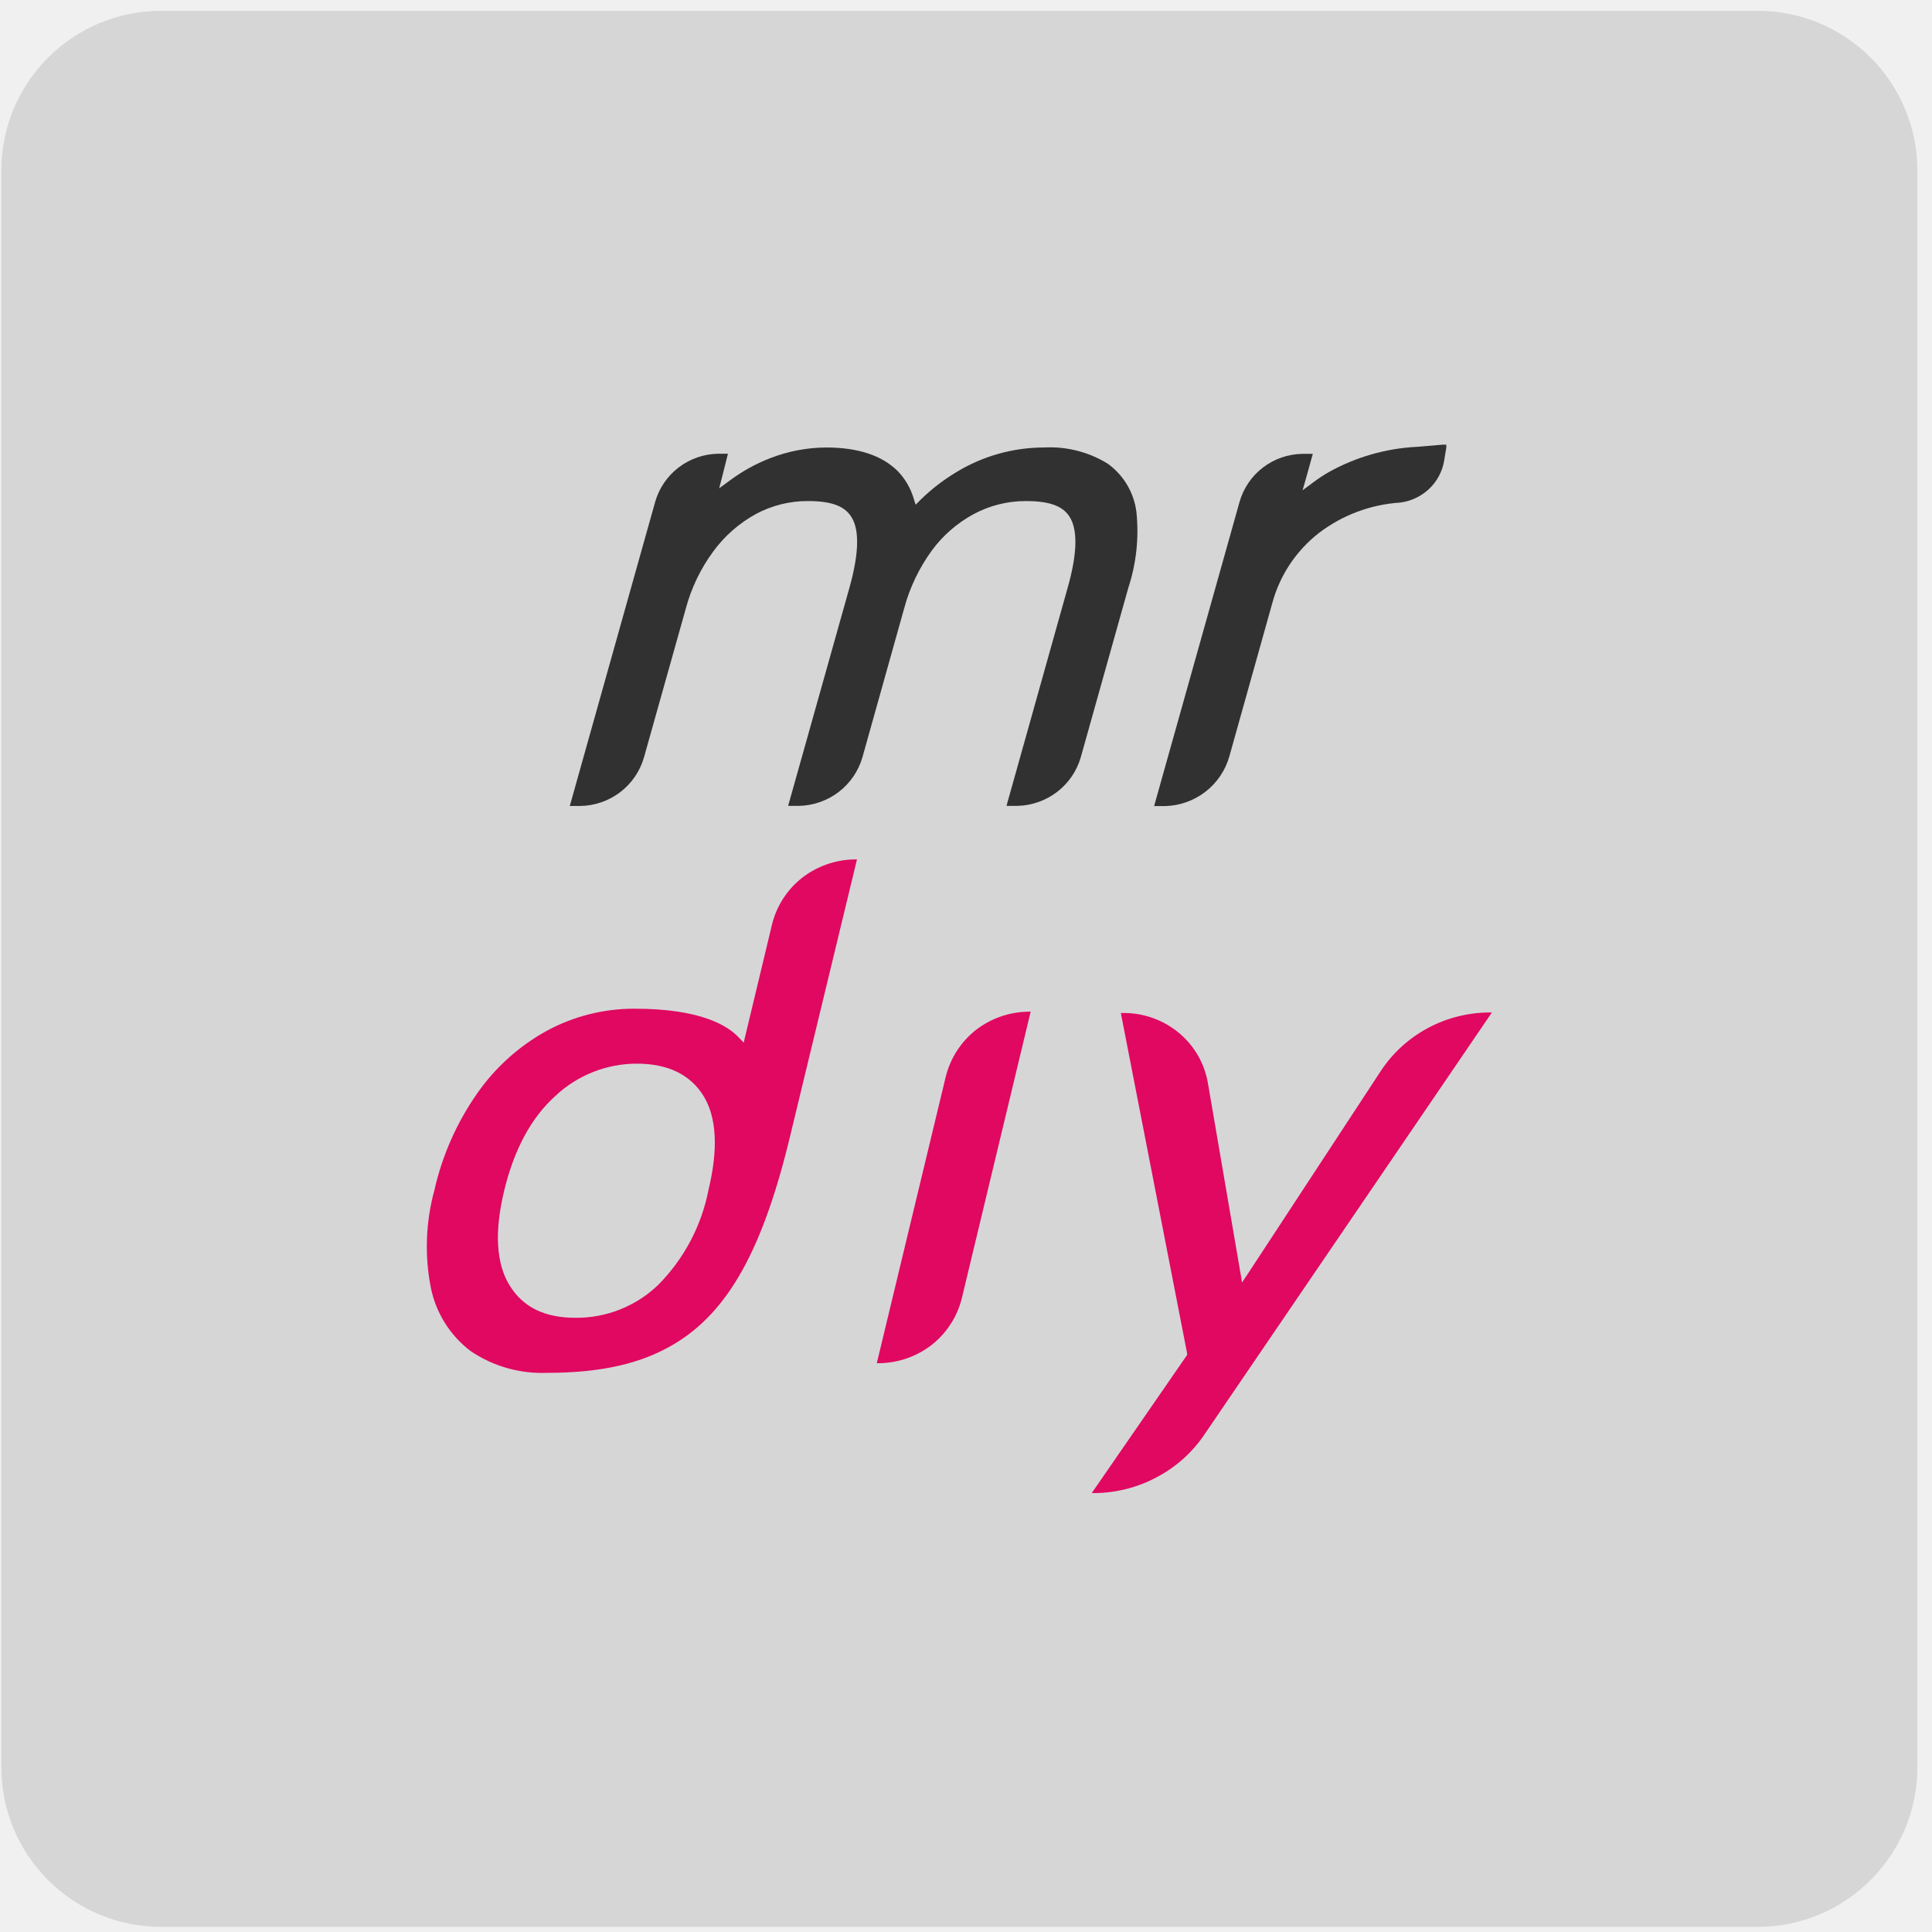
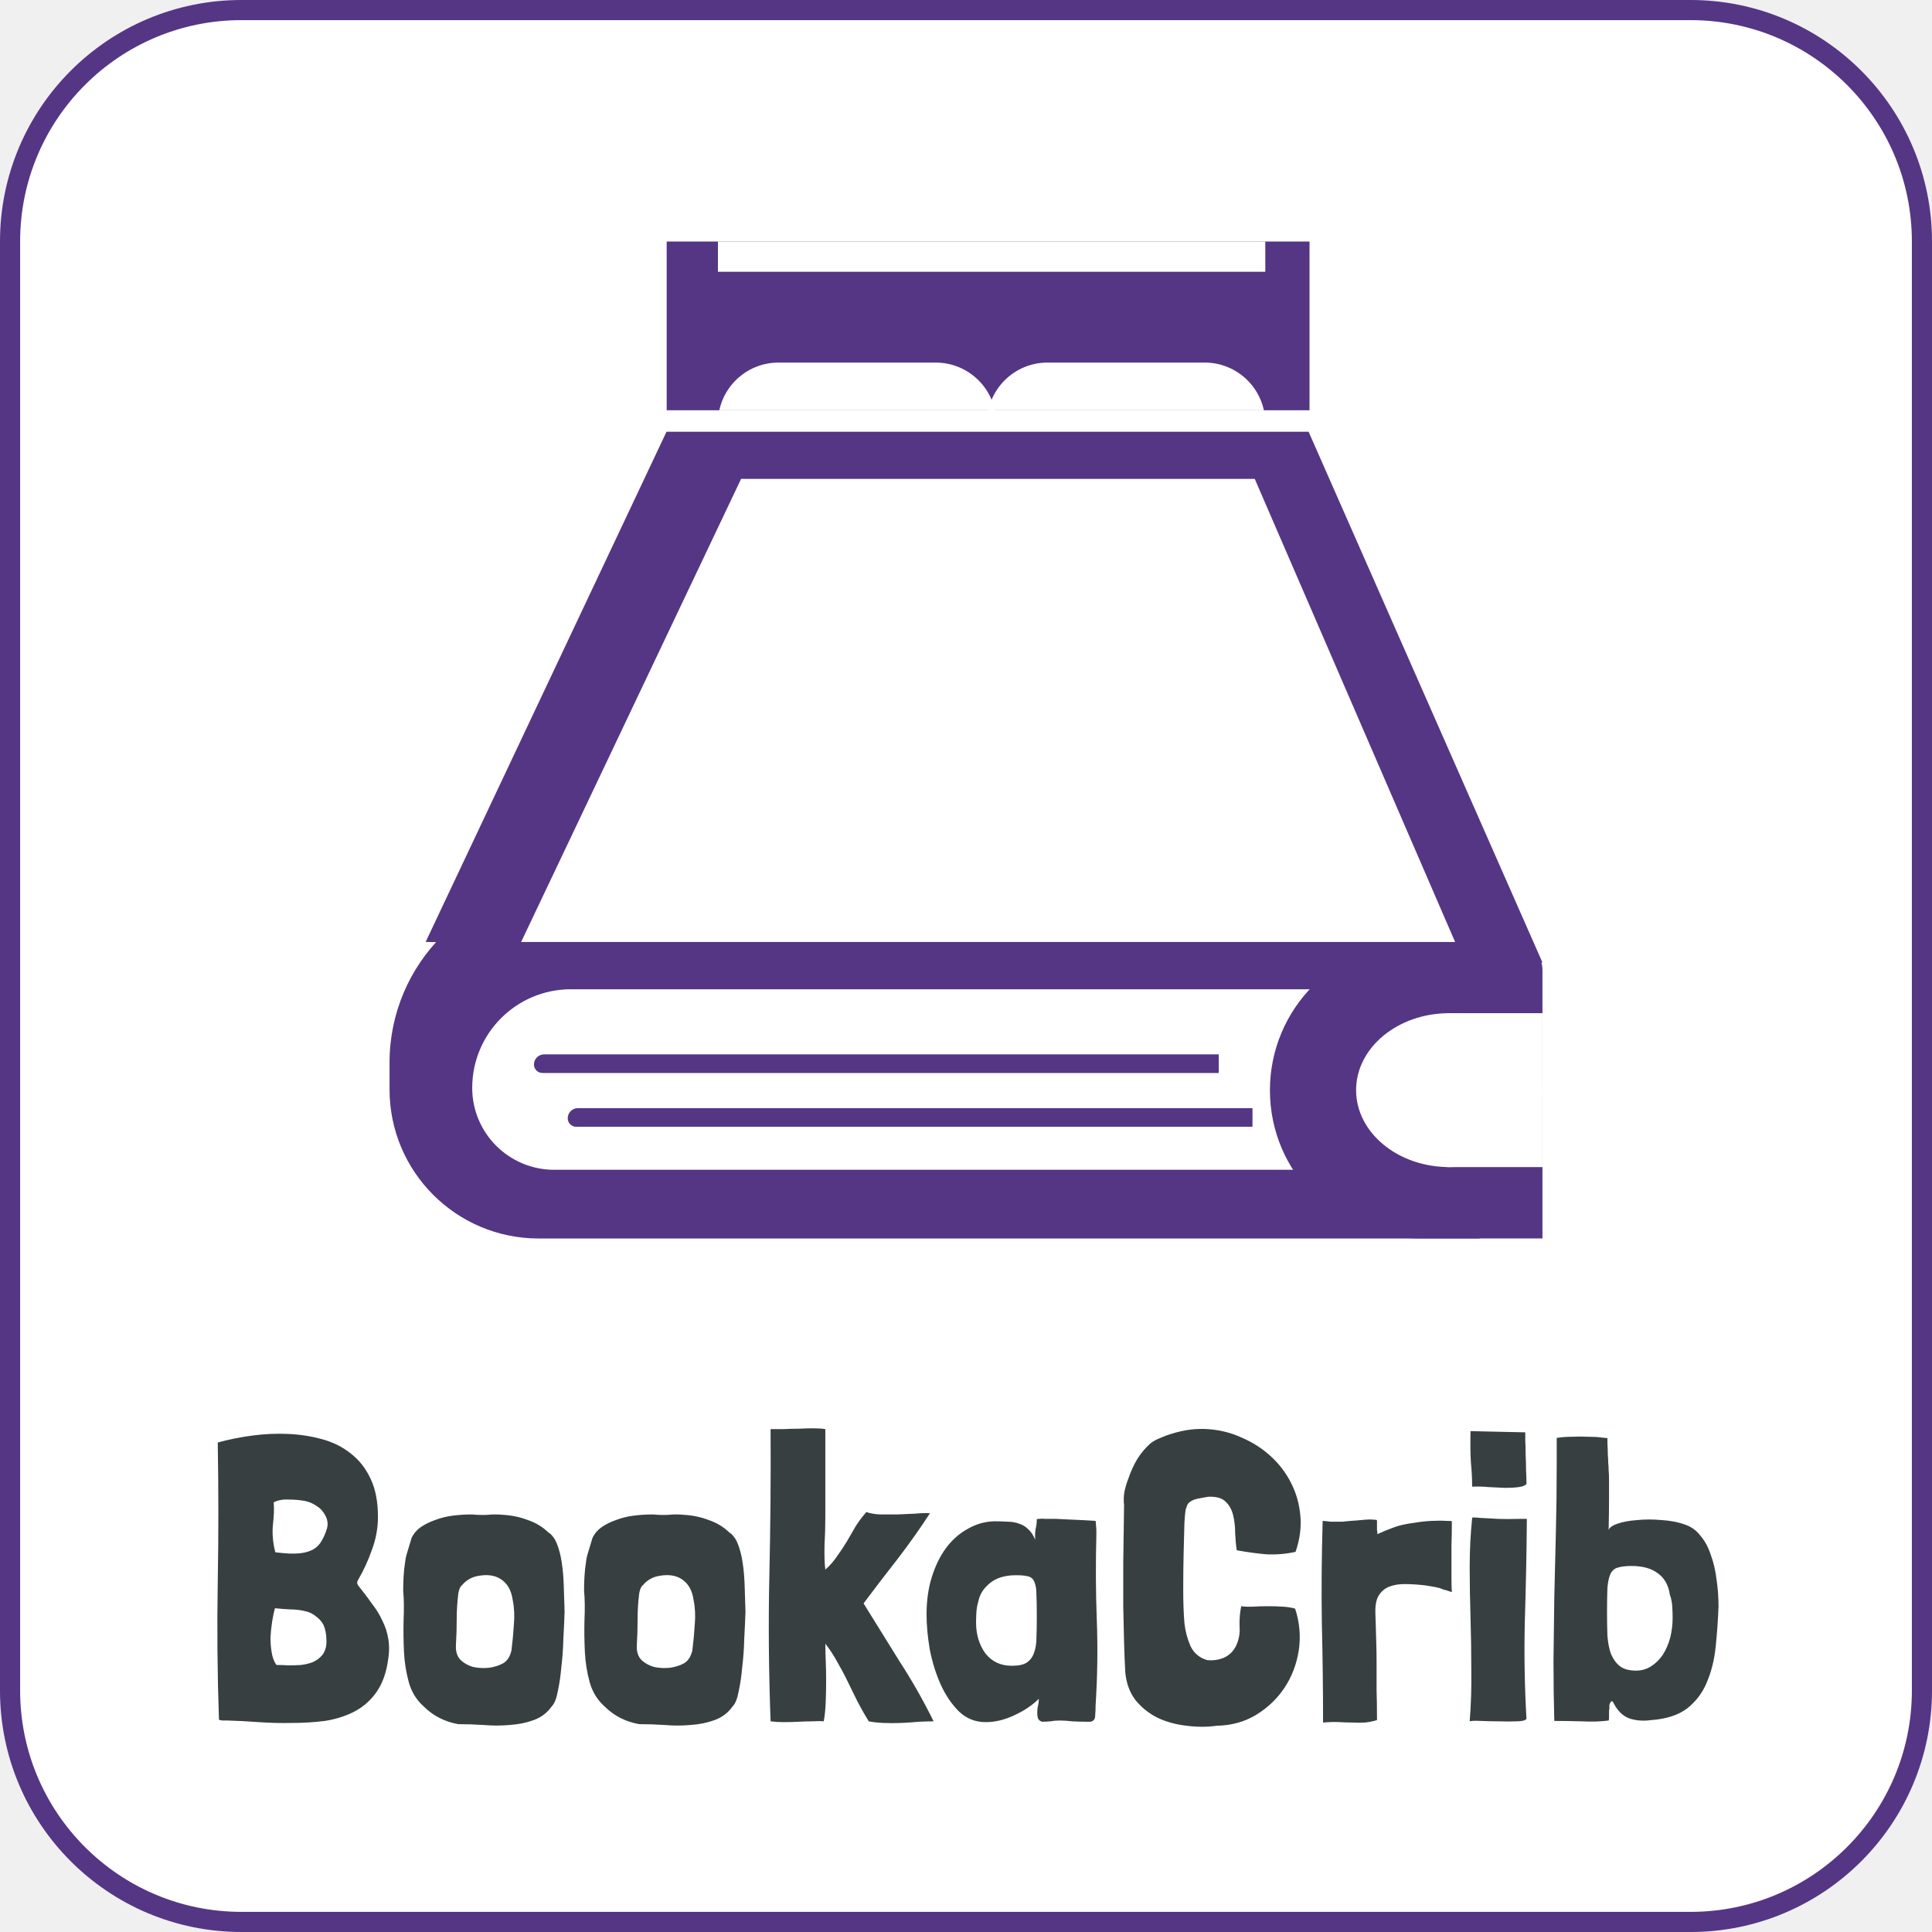
- <svg xmlns="http://www.w3.org/2000/svg" width="121" height="121" viewBox="0 0 121 121" fill="none">
-   <rect x="0.084" y="0.678" width="120" height="120" rx="10" fill="#D6D6D6" />
-   <path d="M70.663 36.825L67.688 47.428C67.438 48.292 66.916 49.054 66.199 49.602C65.481 50.15 64.606 50.455 63.701 50.472H63.04L63.084 50.298L63.215 49.833L66.877 36.775C67.432 34.809 67.5 33.377 67.082 32.534C66.665 31.691 65.754 31.381 64.231 31.381C63.104 31.381 61.994 31.658 61 32.187C59.954 32.749 59.048 33.537 58.349 34.493C57.554 35.589 56.968 36.821 56.62 38.127L54.013 47.428C53.764 48.291 53.243 49.053 52.527 49.601C51.81 50.148 50.936 50.454 50.033 50.472H49.359L49.409 50.298L53.208 36.781C53.757 34.809 53.832 33.383 53.414 32.54C52.996 31.697 52.091 31.381 50.6 31.381H50.569C49.446 31.381 48.34 31.658 47.35 32.187C46.306 32.759 45.399 33.55 44.693 34.506C43.886 35.595 43.294 36.826 42.946 38.133L40.332 47.434C40.085 48.298 39.564 49.061 38.848 49.609C38.131 50.157 37.256 50.462 36.352 50.478H35.684L35.734 50.305L41.037 31.418C41.283 30.566 41.798 29.815 42.505 29.275C43.213 28.735 44.075 28.434 44.967 28.417H45.591L45.547 28.59L45.267 29.706L45.042 30.581L45.772 30.047C46.529 29.49 47.358 29.035 48.236 28.696C49.353 28.26 50.542 28.033 51.742 28.026C53.757 28.026 55.267 28.535 56.246 29.527C56.678 29.983 57.002 30.53 57.194 31.126L57.344 31.61L57.706 31.25C58.364 30.614 59.092 30.055 59.877 29.582C61.531 28.568 63.436 28.029 65.379 28.026C66.783 27.949 68.177 28.301 69.372 29.037C69.868 29.393 70.284 29.847 70.594 30.371C70.904 30.895 71.102 31.478 71.175 32.081C71.34 33.681 71.166 35.297 70.663 36.825Z" fill="#313131" />
-   <path d="M90.582 27.848V28.027L90.439 28.895C90.319 29.561 89.986 30.169 89.491 30.632C88.998 31.093 88.371 31.387 87.7 31.475C85.846 31.594 84.07 32.259 82.597 33.385C81.175 34.495 80.153 36.033 79.684 37.769L76.989 47.386C76.738 48.264 76.21 49.04 75.482 49.598C74.754 50.156 73.865 50.467 72.946 50.486H72.285L72.329 50.312L77.631 31.438C77.873 30.583 78.385 29.828 79.091 29.285C79.798 28.743 80.662 28.441 81.555 28.424H82.223L82.173 28.592L81.83 29.832L81.58 30.706L82.316 30.16C82.6 29.95 82.896 29.755 83.202 29.578C84.902 28.627 86.8 28.081 88.748 27.984L90.364 27.848H90.582Z" fill="#313131" />
-   <path d="M53.535 53.824C52.33 53.84 51.163 54.249 50.216 54.99C49.282 55.734 48.623 56.766 48.345 57.923L46.71 64.743L46.579 65.301L46.18 64.886C45.556 64.266 43.922 63.175 39.773 63.175H39.711C37.801 63.174 35.922 63.65 34.246 64.557C32.505 65.516 31.011 66.862 29.879 68.489C28.601 70.319 27.692 72.378 27.203 74.553C26.663 76.533 26.586 78.609 26.978 80.623C27.292 82.212 28.18 83.632 29.473 84.616C30.883 85.571 32.566 86.05 34.271 85.98C37.652 85.98 40.185 85.403 42.243 84.163C45.618 82.142 47.789 78.236 49.499 71.093L53.672 53.824H53.535ZM44.371 74.528C43.933 76.781 42.832 78.855 41.208 80.487C39.823 81.813 37.971 82.547 36.049 82.533C34.108 82.533 32.755 81.869 31.913 80.499C31.07 79.129 30.958 77.138 31.576 74.571C32.193 72.004 33.266 70.008 34.764 68.656C36.144 67.347 37.978 66.617 39.885 66.616C41.819 66.616 43.223 67.292 44.053 68.625C44.882 69.958 44.995 71.948 44.371 74.528Z" fill="#E00861" />
-   <path d="M64.551 63.353L60.247 81.273C59.968 82.432 59.31 83.466 58.375 84.212C57.428 84.953 56.261 85.362 55.056 85.378H54.913L59.224 67.465C59.504 66.306 60.162 65.273 61.095 64.525C62.044 63.784 63.213 63.374 64.42 63.36L64.551 63.353Z" fill="#E00861" />
-   <path d="M93.435 63.412L75.443 89.826C74.692 90.946 73.674 91.864 72.48 92.499C71.283 93.147 69.944 93.494 68.581 93.51H68.375L74.271 84.971L74.345 84.866V84.742L70.197 63.443H70.403C71.655 63.447 72.866 63.886 73.828 64.683C74.792 65.482 75.438 66.597 75.649 67.827L77.658 79.546L77.789 80.321L78.226 79.664L86.486 67.064C87.221 65.953 88.221 65.039 89.396 64.403C90.571 63.766 91.885 63.426 93.223 63.412H93.435Z" fill="#E00861" />
+ <svg xmlns="http://www.w3.org/2000/svg" width="48" height="48" viewBox="0 0 48 48" fill="none">
+   <rect x="0.25" y="0.25" width="47.5" height="47.5" rx="5.75" fill="white" />
+   <rect x="0.25" y="0.25" width="47.5" height="47.5" rx="5.75" stroke="#543685" stroke-width="0.5" />
+   <path d="M9.678 26.401C9.678 23.94 11.673 21.945 14.134 21.945H36.76V30.77H13.382C11.336 30.77 9.678 29.112 9.678 27.066V26.401Z" fill="#543685" />
+   <path d="M11.732 27.028C11.732 25.675 12.829 24.578 14.182 24.578H36.441V29.063H13.768C12.644 29.063 11.732 28.152 11.732 27.028Z" fill="white" />
+   <path d="M13.266 26.448C13.266 26.308 13.379 26.195 13.519 26.195H30.279V26.658H13.476C13.36 26.658 13.266 26.564 13.266 26.448Z" fill="#543685" />
+   <path d="M14.105 27.784C14.105 27.644 14.218 27.531 14.358 27.531H31.118V27.994H14.315C14.199 27.994 14.105 27.9 14.105 27.784Z" fill="#543685" />
+   <g clip-path="url(#clip0_843_25803)">
+     <rect width="15.971" height="4.193" transform="translate(16.564 6)" fill="#543685" />
+     <rect x="17.837" y="6" width="13.599" height="0.752" fill="white" />
+     <rect x="17.837" y="9.008" width="6.915" height="3.009" rx="1.505" fill="white" />
+     <rect x="24.52" y="9.008" width="6.915" height="3.009" rx="1.505" fill="white" />
+   </g>
+   <path d="M16.559 10.727H32.512L38.322 23.914L10.575 23.402L16.559 10.727Z" fill="#543685" />
+   <path d="M18.412 11.898H31.174L36.152 23.404H12.947L18.412 11.898Z" fill="white" />
+   <path d="M31.551 27.087C31.551 25.054 33.199 23.406 35.232 23.406H37.627C38.011 23.406 38.322 23.717 38.322 24.101V30.768H35.232C33.199 30.768 31.551 29.12 31.551 27.087Z" fill="#543685" />
+   <ellipse cx="36.007" cy="27.084" rx="2.315" ry="1.912" fill="white" />
+   <rect x="35.949" y="25.172" width="2.373" height="3.824" fill="white" />
+   <path d="M8.88 39.356C8.893 39.382 8.917 39.416 8.95 39.456C9.057 39.589 9.157 39.722 9.25 39.856C9.35 39.982 9.433 40.119 9.5 40.266C9.573 40.406 9.623 40.562 9.65 40.736C9.677 40.909 9.67 41.102 9.63 41.316C9.577 41.629 9.473 41.886 9.32 42.086C9.173 42.279 8.993 42.429 8.78 42.536C8.567 42.642 8.33 42.716 8.07 42.756C7.81 42.789 7.54 42.806 7.26 42.806C6.987 42.812 6.71 42.806 6.43 42.786C6.157 42.766 5.9 42.752 5.66 42.746C5.62 42.746 5.58 42.746 5.54 42.746C5.507 42.746 5.473 42.739 5.44 42.726C5.4 41.572 5.39 40.429 5.41 39.296C5.43 38.156 5.43 37.006 5.41 35.846L5.42 35.836C5.687 35.762 5.97 35.706 6.27 35.666C6.57 35.626 6.867 35.612 7.16 35.626C7.453 35.639 7.733 35.682 8 35.756C8.273 35.829 8.513 35.949 8.72 36.116C8.927 36.276 9.09 36.486 9.21 36.746C9.33 36.999 9.39 37.312 9.39 37.686C9.39 37.966 9.34 38.239 9.24 38.506C9.147 38.772 9.033 39.019 8.9 39.246C8.873 39.292 8.867 39.329 8.88 39.356ZM7.77 41.296C7.863 41.256 7.943 41.196 8.01 41.116C8.083 41.016 8.117 40.896 8.11 40.756C8.11 40.616 8.087 40.489 8.04 40.376C8 40.296 7.94 40.226 7.86 40.166C7.78 40.099 7.697 40.056 7.61 40.036C7.483 40.002 7.353 39.986 7.22 39.986C7.087 39.979 6.957 39.969 6.83 39.956C6.803 40.056 6.78 40.169 6.76 40.296C6.74 40.422 6.727 40.552 6.72 40.686C6.72 40.812 6.73 40.936 6.75 41.056C6.77 41.176 6.807 41.276 6.86 41.356L6.88 41.366C6.973 41.366 7.07 41.369 7.17 41.376C7.277 41.376 7.38 41.372 7.48 41.366C7.587 41.352 7.683 41.329 7.77 41.296ZM7.78 38.496C7.873 38.442 7.947 38.366 8 38.266C8.047 38.186 8.087 38.092 8.12 37.986C8.153 37.879 8.143 37.772 8.09 37.666C8.037 37.559 7.967 37.479 7.88 37.426C7.8 37.366 7.707 37.322 7.6 37.296C7.467 37.269 7.323 37.256 7.17 37.256C7.023 37.249 6.9 37.272 6.8 37.326C6.813 37.479 6.807 37.666 6.78 37.886C6.76 38.106 6.78 38.332 6.84 38.566C6.94 38.579 7.047 38.589 7.16 38.596C7.273 38.602 7.383 38.599 7.49 38.586C7.597 38.572 7.693 38.542 7.78 38.496ZM10.137 38.506C10.177 38.379 10.207 38.279 10.227 38.206C10.274 38.106 10.347 38.019 10.447 37.946C10.554 37.872 10.674 37.812 10.807 37.766C10.947 37.712 11.094 37.676 11.247 37.656C11.407 37.636 11.567 37.626 11.727 37.626C11.861 37.639 11.987 37.642 12.107 37.636C12.234 37.622 12.367 37.622 12.507 37.636C12.72 37.649 12.924 37.692 13.117 37.766C13.31 37.832 13.477 37.932 13.617 38.066C13.71 38.126 13.784 38.222 13.837 38.356C13.89 38.489 13.931 38.646 13.957 38.826C13.984 38.999 14.001 39.192 14.007 39.406C14.014 39.612 14.021 39.826 14.027 40.046C14.021 40.239 14.011 40.459 13.997 40.706C13.991 40.952 13.974 41.189 13.947 41.416C13.927 41.642 13.897 41.846 13.857 42.026C13.824 42.206 13.774 42.329 13.707 42.396C13.594 42.556 13.444 42.669 13.257 42.736C13.077 42.802 12.88 42.842 12.667 42.856C12.454 42.876 12.234 42.876 12.007 42.856C11.78 42.842 11.574 42.836 11.387 42.836C11.047 42.776 10.761 42.629 10.527 42.396C10.347 42.236 10.224 42.036 10.157 41.796C10.091 41.556 10.05 41.306 10.037 41.046C10.024 40.779 10.021 40.512 10.027 40.246C10.04 39.979 10.037 39.736 10.017 39.516C10.017 39.396 10.021 39.279 10.027 39.166C10.034 39.046 10.047 38.922 10.067 38.796C10.074 38.722 10.097 38.626 10.137 38.506ZM11.817 39.166C11.677 39.206 11.564 39.279 11.477 39.386C11.437 39.412 11.407 39.479 11.387 39.586C11.361 39.799 11.347 40.012 11.347 40.226C11.347 40.432 11.341 40.652 11.327 40.886C11.32 41.039 11.361 41.159 11.447 41.246C11.534 41.326 11.637 41.382 11.757 41.416C11.884 41.442 12.014 41.449 12.147 41.436C12.28 41.416 12.39 41.382 12.477 41.336C12.591 41.282 12.667 41.172 12.707 41.006C12.734 40.792 12.754 40.579 12.767 40.366C12.787 40.146 12.777 39.939 12.737 39.746C12.704 39.512 12.607 39.342 12.447 39.236C12.287 39.129 12.077 39.106 11.817 39.166ZM14.631 38.506C14.671 38.379 14.701 38.279 14.721 38.206C14.768 38.106 14.841 38.019 14.941 37.946C15.048 37.872 15.168 37.812 15.301 37.766C15.441 37.712 15.588 37.676 15.741 37.656C15.901 37.636 16.061 37.626 16.221 37.626C16.355 37.639 16.481 37.642 16.601 37.636C16.728 37.622 16.861 37.622 17.001 37.636C17.215 37.649 17.418 37.692 17.611 37.766C17.805 37.832 17.971 37.932 18.111 38.066C18.204 38.126 18.278 38.222 18.331 38.356C18.384 38.489 18.424 38.646 18.451 38.826C18.478 38.999 18.494 39.192 18.501 39.406C18.508 39.612 18.515 39.826 18.521 40.046C18.515 40.239 18.505 40.459 18.491 40.706C18.485 40.952 18.468 41.189 18.441 41.416C18.421 41.642 18.391 41.846 18.351 42.026C18.318 42.206 18.268 42.329 18.201 42.396C18.088 42.556 17.938 42.669 17.751 42.736C17.571 42.802 17.375 42.842 17.161 42.856C16.948 42.876 16.728 42.876 16.501 42.856C16.274 42.842 16.068 42.836 15.881 42.836C15.541 42.776 15.255 42.629 15.021 42.396C14.841 42.236 14.718 42.036 14.651 41.796C14.585 41.556 14.544 41.306 14.531 41.046C14.518 40.779 14.514 40.512 14.521 40.246C14.534 39.979 14.531 39.736 14.511 39.516C14.511 39.396 14.514 39.279 14.521 39.166C14.528 39.046 14.541 38.922 14.561 38.796C14.568 38.722 14.591 38.626 14.631 38.506ZM16.311 39.166C16.171 39.206 16.058 39.279 15.971 39.386C15.931 39.412 15.901 39.479 15.881 39.586C15.854 39.799 15.841 40.012 15.841 40.226C15.841 40.432 15.835 40.652 15.821 40.886C15.815 41.039 15.854 41.159 15.941 41.246C16.028 41.326 16.131 41.382 16.251 41.416C16.378 41.442 16.508 41.449 16.641 41.436C16.774 41.416 16.884 41.382 16.971 41.336C17.084 41.282 17.161 41.172 17.201 41.006C17.228 40.792 17.248 40.579 17.261 40.366C17.281 40.146 17.271 39.939 17.231 39.746C17.198 39.512 17.101 39.342 16.941 39.236C16.781 39.129 16.571 39.106 16.311 39.166ZM20.205 35.486C20.319 35.486 20.419 35.492 20.505 35.506V37.696C20.505 37.916 20.498 38.149 20.485 38.396C20.479 38.642 20.485 38.842 20.505 38.996C20.619 38.896 20.715 38.786 20.795 38.666C20.882 38.546 20.962 38.426 21.035 38.306C21.108 38.179 21.182 38.052 21.255 37.926C21.335 37.799 21.425 37.679 21.525 37.566C21.612 37.599 21.725 37.619 21.865 37.626C22.005 37.626 22.148 37.626 22.295 37.626C22.448 37.619 22.599 37.612 22.745 37.606C22.892 37.592 23.012 37.589 23.105 37.596C22.858 37.976 22.592 38.352 22.305 38.726C22.018 39.092 21.735 39.462 21.455 39.836C21.755 40.322 22.055 40.806 22.355 41.286C22.662 41.759 22.942 42.252 23.195 42.766C23.102 42.766 22.982 42.769 22.835 42.776C22.695 42.789 22.549 42.799 22.395 42.806C22.242 42.812 22.092 42.812 21.945 42.806C21.805 42.799 21.685 42.786 21.585 42.766C21.485 42.606 21.392 42.442 21.305 42.276C21.225 42.109 21.145 41.946 21.065 41.786C20.985 41.619 20.898 41.456 20.805 41.296C20.718 41.136 20.619 40.982 20.505 40.836C20.505 40.956 20.509 41.096 20.515 41.256C20.522 41.416 20.525 41.582 20.525 41.756C20.525 41.929 20.522 42.106 20.515 42.286C20.509 42.459 20.492 42.619 20.465 42.766C20.392 42.759 20.299 42.759 20.185 42.766C20.078 42.766 19.965 42.769 19.845 42.776C19.725 42.782 19.602 42.786 19.475 42.786C19.355 42.786 19.245 42.779 19.145 42.766C19.099 41.526 19.088 40.309 19.115 39.116C19.142 37.922 19.152 36.719 19.145 35.506C19.245 35.506 19.355 35.506 19.475 35.506C19.602 35.499 19.725 35.496 19.845 35.496C19.972 35.489 20.092 35.486 20.205 35.486ZM26.649 37.756C26.816 37.762 27.006 37.772 27.22 37.786C27.226 37.826 27.23 37.866 27.23 37.906C27.236 37.946 27.239 37.986 27.239 38.026V38.126C27.22 38.846 27.223 39.556 27.25 40.256C27.276 40.949 27.266 41.652 27.22 42.366C27.22 42.452 27.216 42.539 27.209 42.626C27.209 42.712 27.169 42.762 27.09 42.776H26.97C26.863 42.776 26.753 42.772 26.64 42.766C26.533 42.752 26.426 42.746 26.32 42.746C26.246 42.746 26.173 42.752 26.099 42.766C26.033 42.772 25.963 42.776 25.89 42.776C25.843 42.762 25.809 42.736 25.79 42.696C25.776 42.656 25.77 42.609 25.77 42.556C25.77 42.482 25.776 42.422 25.79 42.376C25.803 42.329 25.809 42.272 25.809 42.206C25.649 42.366 25.446 42.502 25.2 42.616C24.959 42.729 24.723 42.786 24.489 42.786C24.23 42.786 24.006 42.696 23.82 42.516C23.64 42.336 23.489 42.112 23.369 41.846C23.25 41.579 23.16 41.289 23.099 40.976C23.046 40.662 23.02 40.372 23.02 40.106C23.02 39.772 23.063 39.466 23.149 39.186C23.236 38.906 23.353 38.666 23.5 38.466C23.653 38.259 23.833 38.099 24.04 37.986C24.246 37.866 24.466 37.802 24.7 37.796C24.82 37.796 24.93 37.799 25.029 37.806C25.136 37.806 25.233 37.822 25.32 37.856C25.406 37.882 25.483 37.929 25.549 37.996C25.616 38.056 25.673 38.142 25.72 38.256C25.713 38.149 25.716 38.059 25.73 37.986C25.75 37.906 25.759 37.826 25.759 37.746C25.759 37.739 25.779 37.736 25.82 37.736C25.866 37.729 25.916 37.729 25.97 37.736C26.023 37.736 26.076 37.736 26.13 37.736C26.183 37.736 26.22 37.736 26.239 37.736C26.353 37.742 26.489 37.749 26.649 37.756ZM24.59 39.336C24.436 39.462 24.343 39.609 24.309 39.776C24.283 39.862 24.266 39.952 24.259 40.046C24.253 40.132 24.25 40.219 24.25 40.306C24.25 40.606 24.326 40.862 24.48 41.076C24.64 41.282 24.86 41.386 25.14 41.386C25.306 41.386 25.43 41.359 25.509 41.306C25.596 41.246 25.656 41.166 25.689 41.066C25.73 40.959 25.75 40.832 25.75 40.686C25.756 40.532 25.759 40.362 25.759 40.176C25.759 39.942 25.756 39.759 25.75 39.626C25.75 39.486 25.733 39.379 25.7 39.306C25.673 39.232 25.623 39.186 25.549 39.166C25.483 39.146 25.38 39.136 25.239 39.136C24.966 39.136 24.75 39.202 24.59 39.336ZM29.747 37.236C29.654 37.256 29.58 37.292 29.527 37.346C29.514 37.359 29.5 37.382 29.487 37.416C29.48 37.442 29.474 37.462 29.467 37.476C29.454 37.496 29.44 37.612 29.427 37.826C29.42 38.039 29.414 38.292 29.407 38.586C29.4 38.879 29.397 39.186 29.397 39.506C29.397 39.819 29.407 40.092 29.427 40.326C29.447 40.519 29.497 40.709 29.577 40.896C29.664 41.076 29.804 41.192 29.997 41.246C30.144 41.259 30.28 41.239 30.407 41.186C30.54 41.126 30.64 41.029 30.707 40.896C30.78 40.742 30.81 40.582 30.797 40.416C30.79 40.242 30.804 40.072 30.837 39.906C30.93 39.919 31.034 39.922 31.147 39.916C31.267 39.909 31.387 39.906 31.507 39.906C31.627 39.906 31.744 39.909 31.857 39.916C31.977 39.922 32.084 39.939 32.177 39.966C32.29 40.312 32.32 40.659 32.267 41.006C32.214 41.346 32.097 41.652 31.917 41.926C31.737 42.199 31.5 42.426 31.207 42.606C30.92 42.779 30.594 42.869 30.227 42.876C29.987 42.909 29.74 42.909 29.487 42.876C29.234 42.849 28.997 42.786 28.777 42.686C28.557 42.579 28.37 42.432 28.217 42.246C28.07 42.059 27.984 41.826 27.957 41.546C27.944 41.306 27.934 41.056 27.927 40.796C27.92 40.536 27.914 40.246 27.907 39.926C27.907 39.599 27.907 39.232 27.907 38.826C27.914 38.412 27.92 37.936 27.927 37.396C27.914 37.282 27.917 37.169 27.937 37.056C27.964 36.936 27.997 36.826 28.037 36.726C28.097 36.552 28.17 36.392 28.257 36.246C28.35 36.099 28.46 35.969 28.587 35.856C28.66 35.802 28.74 35.759 28.827 35.726C28.914 35.686 29.004 35.652 29.097 35.626C29.404 35.526 29.707 35.486 30.007 35.506C30.307 35.526 30.587 35.596 30.847 35.716C31.114 35.829 31.354 35.982 31.567 36.176C31.78 36.369 31.95 36.592 32.077 36.846C32.204 37.092 32.28 37.362 32.307 37.656C32.334 37.949 32.294 38.249 32.187 38.556C31.94 38.609 31.697 38.629 31.457 38.616C31.224 38.596 30.98 38.562 30.727 38.516C30.707 38.389 30.694 38.246 30.687 38.086C30.687 37.926 30.67 37.779 30.637 37.646C30.604 37.506 30.54 37.392 30.447 37.306C30.36 37.219 30.22 37.179 30.027 37.186C29.94 37.199 29.847 37.216 29.747 37.236ZM34.211 38.016C34.218 38.036 34.221 38.069 34.221 38.116C34.248 38.102 34.308 38.076 34.401 38.036C34.501 37.996 34.598 37.959 34.691 37.926C34.818 37.886 34.961 37.856 35.121 37.836C35.281 37.809 35.431 37.792 35.571 37.786C35.711 37.779 35.828 37.779 35.921 37.786C36.021 37.786 36.071 37.789 36.071 37.796C36.071 38.022 36.068 38.222 36.061 38.396C36.061 38.569 36.061 38.726 36.061 38.866C36.061 38.999 36.061 39.122 36.061 39.236C36.061 39.349 36.065 39.456 36.071 39.556L35.981 39.526C35.948 39.512 35.911 39.502 35.871 39.496C35.838 39.482 35.805 39.469 35.771 39.456C35.691 39.436 35.608 39.419 35.521 39.406C35.441 39.392 35.398 39.386 35.391 39.386C35.211 39.366 35.045 39.356 34.891 39.356C34.745 39.356 34.615 39.379 34.501 39.426C34.395 39.472 34.311 39.546 34.251 39.646C34.191 39.746 34.165 39.889 34.171 40.076C34.178 40.309 34.185 40.529 34.191 40.736C34.198 40.942 34.201 41.152 34.201 41.366C34.201 41.572 34.201 41.786 34.201 42.006C34.208 42.219 34.211 42.449 34.211 42.696V42.736C34.098 42.769 33.995 42.789 33.901 42.796C33.808 42.802 33.711 42.802 33.611 42.796C33.511 42.796 33.401 42.792 33.281 42.786C33.168 42.779 33.031 42.782 32.871 42.796C32.871 41.976 32.861 41.156 32.841 40.336C32.828 39.516 32.835 38.666 32.861 37.786C32.941 37.792 33.008 37.799 33.061 37.806C33.115 37.806 33.165 37.806 33.211 37.806C33.258 37.806 33.308 37.806 33.361 37.806C33.415 37.799 33.481 37.792 33.561 37.786C33.588 37.786 33.635 37.782 33.701 37.776C33.775 37.769 33.848 37.762 33.921 37.756C34.001 37.749 34.068 37.749 34.121 37.756C34.181 37.756 34.211 37.762 34.211 37.776C34.211 37.829 34.211 37.869 34.211 37.896C34.211 37.922 34.211 37.946 34.211 37.966C34.211 37.979 34.211 37.996 34.211 38.016ZM37.215 37.736C37.368 37.742 37.551 37.742 37.764 37.736H37.934V37.766C37.928 38.572 37.911 39.396 37.885 40.236C37.864 41.076 37.878 41.899 37.925 42.706C37.891 42.746 37.808 42.766 37.675 42.766C37.541 42.772 37.395 42.772 37.234 42.766C37.081 42.766 36.934 42.762 36.794 42.756C36.654 42.749 36.561 42.752 36.514 42.766C36.548 42.346 36.561 41.919 36.554 41.486C36.554 41.052 36.548 40.622 36.535 40.196C36.521 39.769 36.514 39.349 36.514 38.936C36.514 38.516 36.535 38.109 36.575 37.716V37.706C36.601 37.699 36.645 37.699 36.705 37.706C36.771 37.712 36.821 37.716 36.855 37.716C36.941 37.722 37.061 37.729 37.215 37.736ZM36.544 36.336C36.531 36.122 36.528 35.862 36.535 35.556L37.895 35.586C37.895 35.626 37.895 35.699 37.895 35.806C37.901 35.906 37.904 36.019 37.904 36.146C37.911 36.266 37.914 36.392 37.914 36.526C37.921 36.652 37.925 36.766 37.925 36.866C37.898 36.906 37.834 36.932 37.734 36.946C37.641 36.959 37.528 36.966 37.395 36.966C37.268 36.959 37.131 36.952 36.984 36.946C36.838 36.932 36.701 36.929 36.575 36.936C36.575 36.742 36.565 36.542 36.544 36.336ZM39.796 35.716C39.89 35.722 39.936 35.729 39.936 35.736V35.846C39.943 35.979 39.946 36.082 39.946 36.156C39.953 36.222 39.956 36.286 39.956 36.346C39.963 36.399 39.966 36.459 39.966 36.526C39.973 36.586 39.976 36.676 39.976 36.796C39.976 36.909 39.976 37.062 39.976 37.256C39.976 37.449 39.973 37.702 39.966 38.016C39.98 37.956 40.053 37.902 40.186 37.856C40.32 37.809 40.483 37.779 40.676 37.766C40.87 37.746 41.073 37.746 41.286 37.766C41.506 37.779 41.706 37.819 41.886 37.886C42.033 37.939 42.156 38.032 42.256 38.166C42.363 38.292 42.446 38.449 42.506 38.636C42.573 38.816 42.62 39.016 42.646 39.236C42.68 39.456 42.696 39.682 42.696 39.916C42.683 40.249 42.66 40.579 42.626 40.906C42.593 41.232 42.52 41.529 42.406 41.796C42.3 42.056 42.136 42.272 41.916 42.446C41.696 42.612 41.396 42.709 41.016 42.736C40.83 42.762 40.653 42.749 40.486 42.696C40.32 42.636 40.186 42.506 40.086 42.306C40.066 42.266 40.046 42.256 40.026 42.276C40.013 42.289 40 42.312 39.986 42.346C39.986 42.419 39.983 42.476 39.976 42.516C39.976 42.556 39.976 42.609 39.976 42.676C39.976 42.709 39.973 42.732 39.966 42.746C39.766 42.772 39.543 42.779 39.296 42.766C39.05 42.759 38.823 42.756 38.616 42.756C38.603 42.276 38.596 41.779 38.596 41.266C38.603 40.746 38.61 40.219 38.616 39.686C38.63 39.146 38.643 38.599 38.656 38.046C38.67 37.492 38.676 36.939 38.676 36.386V35.726C38.783 35.706 38.91 35.696 39.056 35.696C39.203 35.689 39.34 35.689 39.466 35.696C39.6 35.696 39.71 35.702 39.796 35.716ZM41.546 39.906C41.54 39.806 41.52 39.709 41.486 39.616C41.453 39.382 41.353 39.206 41.186 39.086C41.026 38.966 40.81 38.906 40.536 38.906C40.396 38.906 40.283 38.919 40.196 38.946C40.116 38.966 40.056 39.016 40.016 39.096C39.976 39.176 39.95 39.292 39.936 39.446C39.93 39.592 39.926 39.796 39.926 40.056C39.926 40.269 39.93 40.466 39.936 40.646C39.95 40.819 39.98 40.969 40.026 41.096C40.08 41.222 40.153 41.322 40.246 41.396C40.34 41.469 40.473 41.506 40.646 41.506C40.786 41.506 40.913 41.469 41.026 41.396C41.14 41.322 41.236 41.226 41.316 41.106C41.396 40.979 41.456 40.839 41.496 40.686C41.536 40.526 41.556 40.362 41.556 40.196C41.556 40.102 41.553 40.006 41.546 39.906Z" fill="#373F41" />
+   <defs>
+     <clipPath id="clip0_843_25803">
+       <rect width="15.971" height="4.193" fill="white" transform="translate(16.564 6)" />
+     </clipPath>
+   </defs>
</svg>
